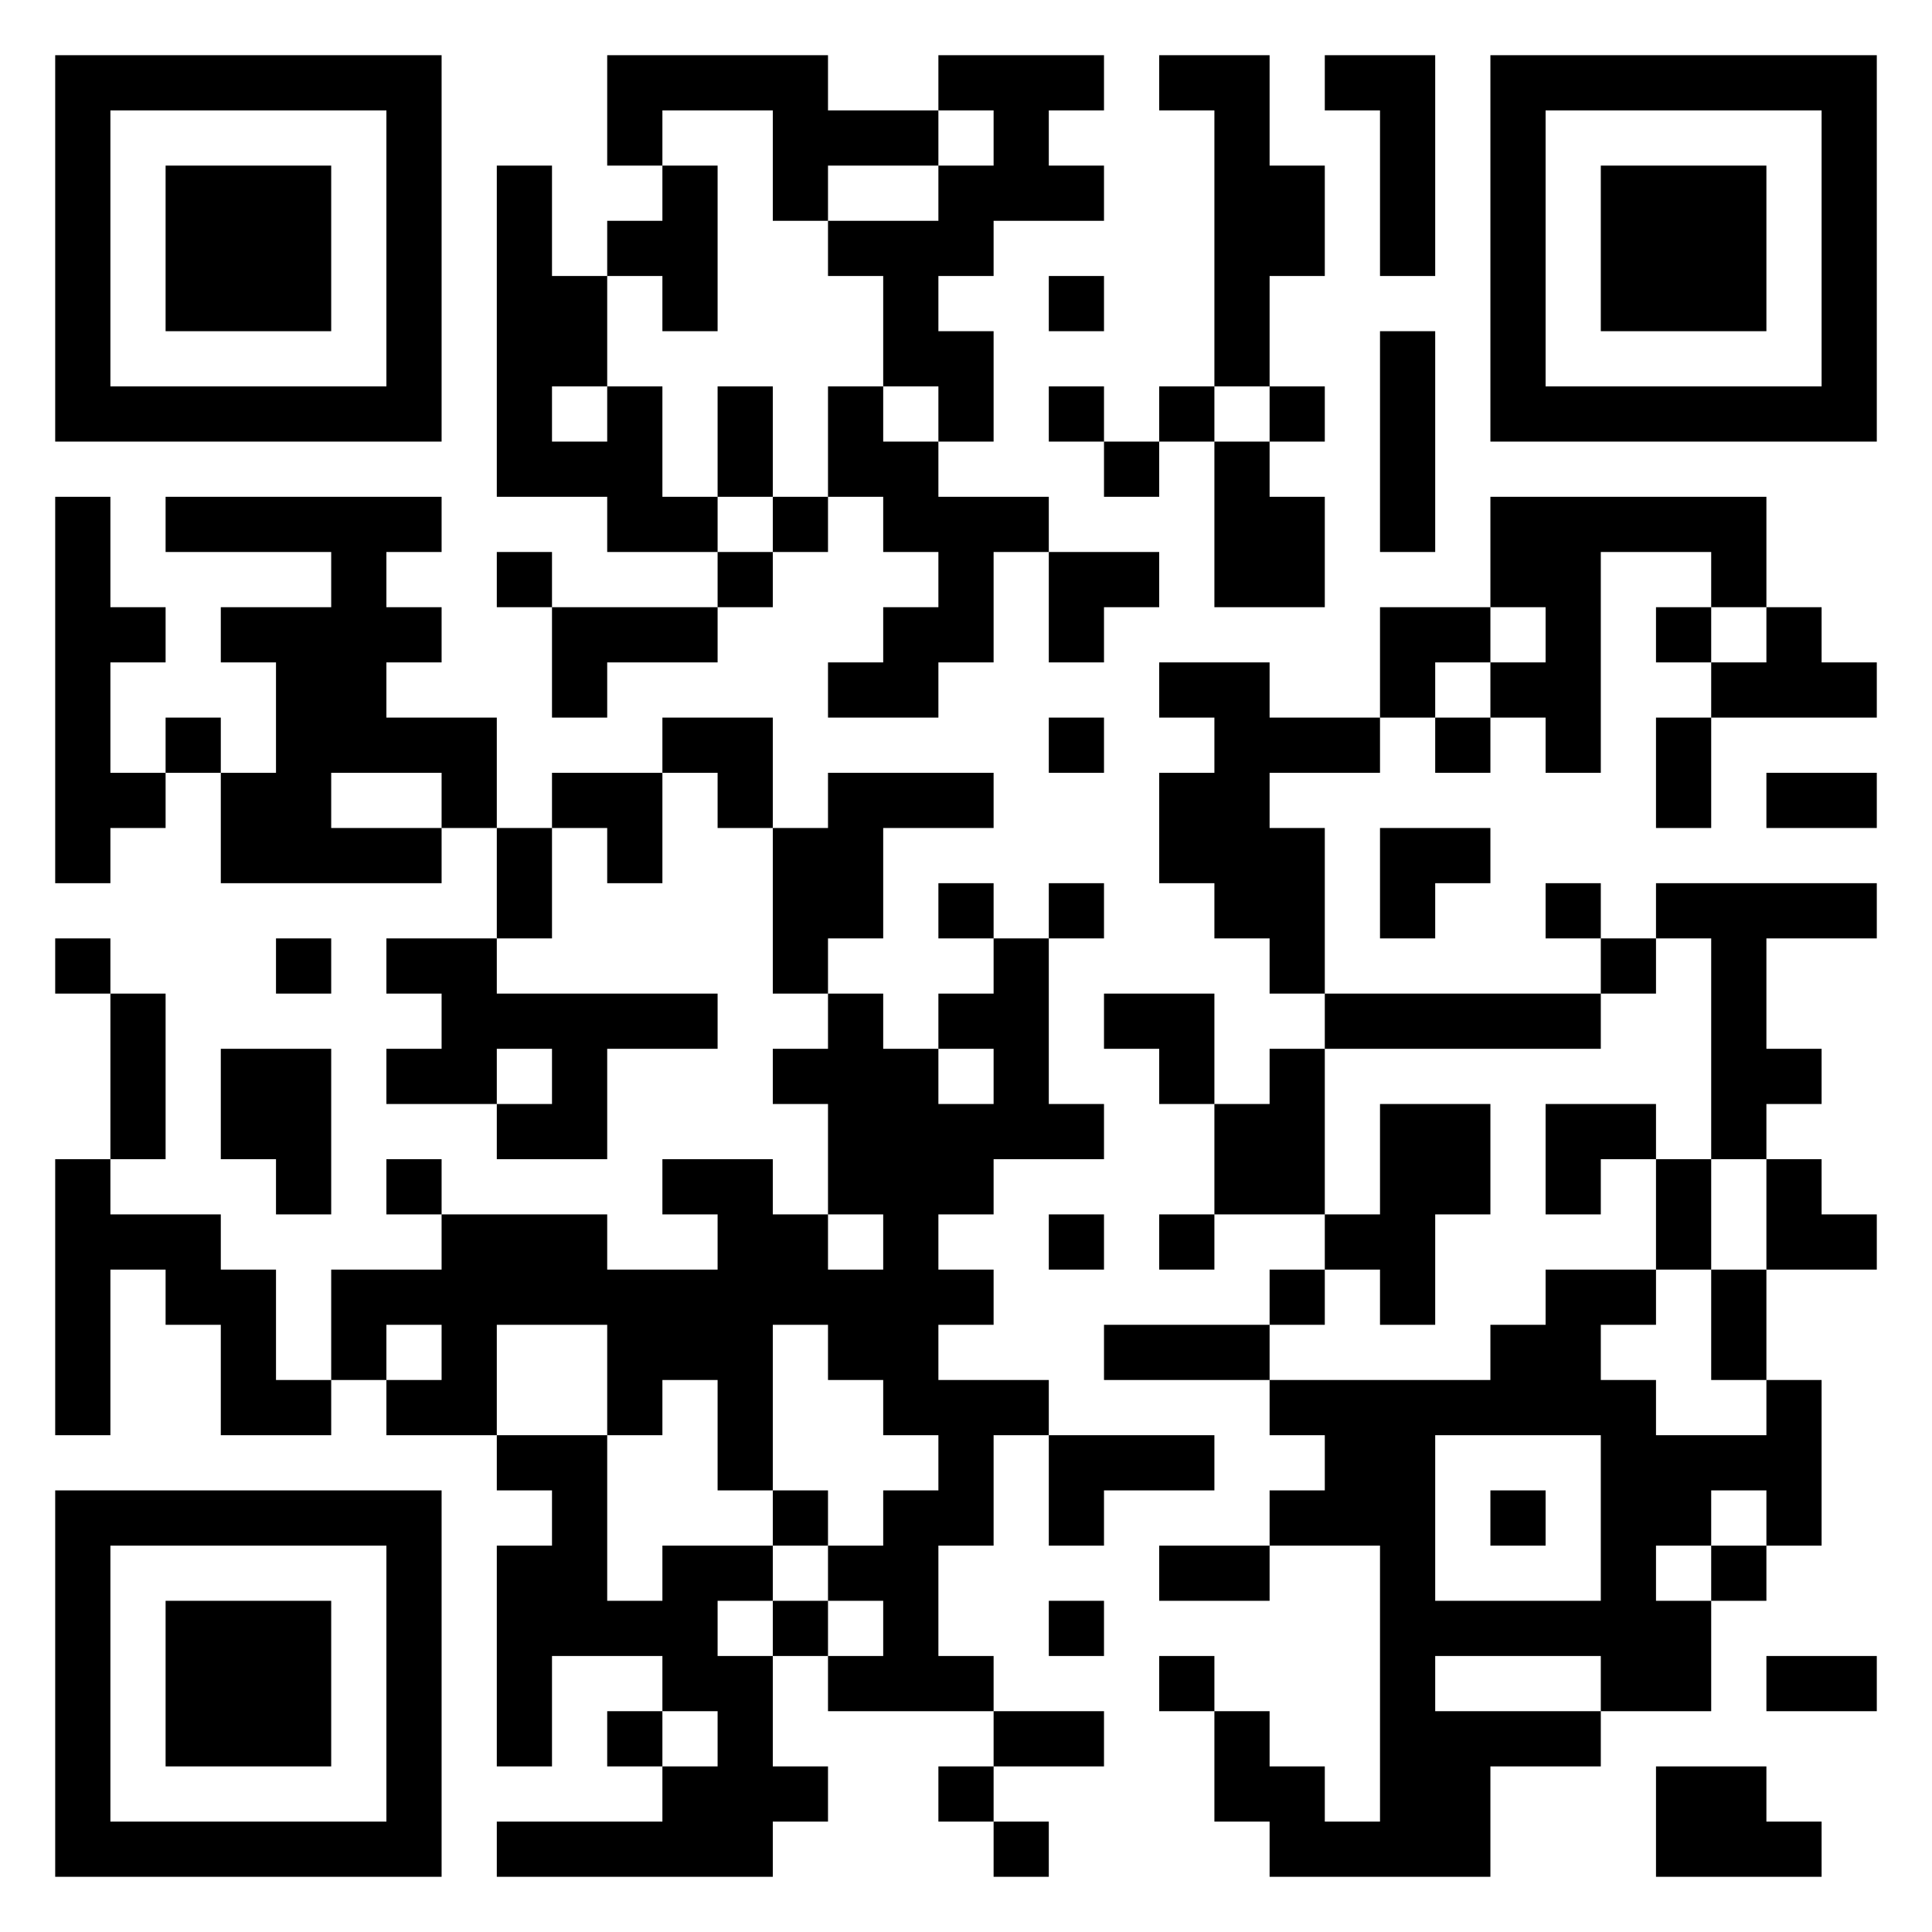
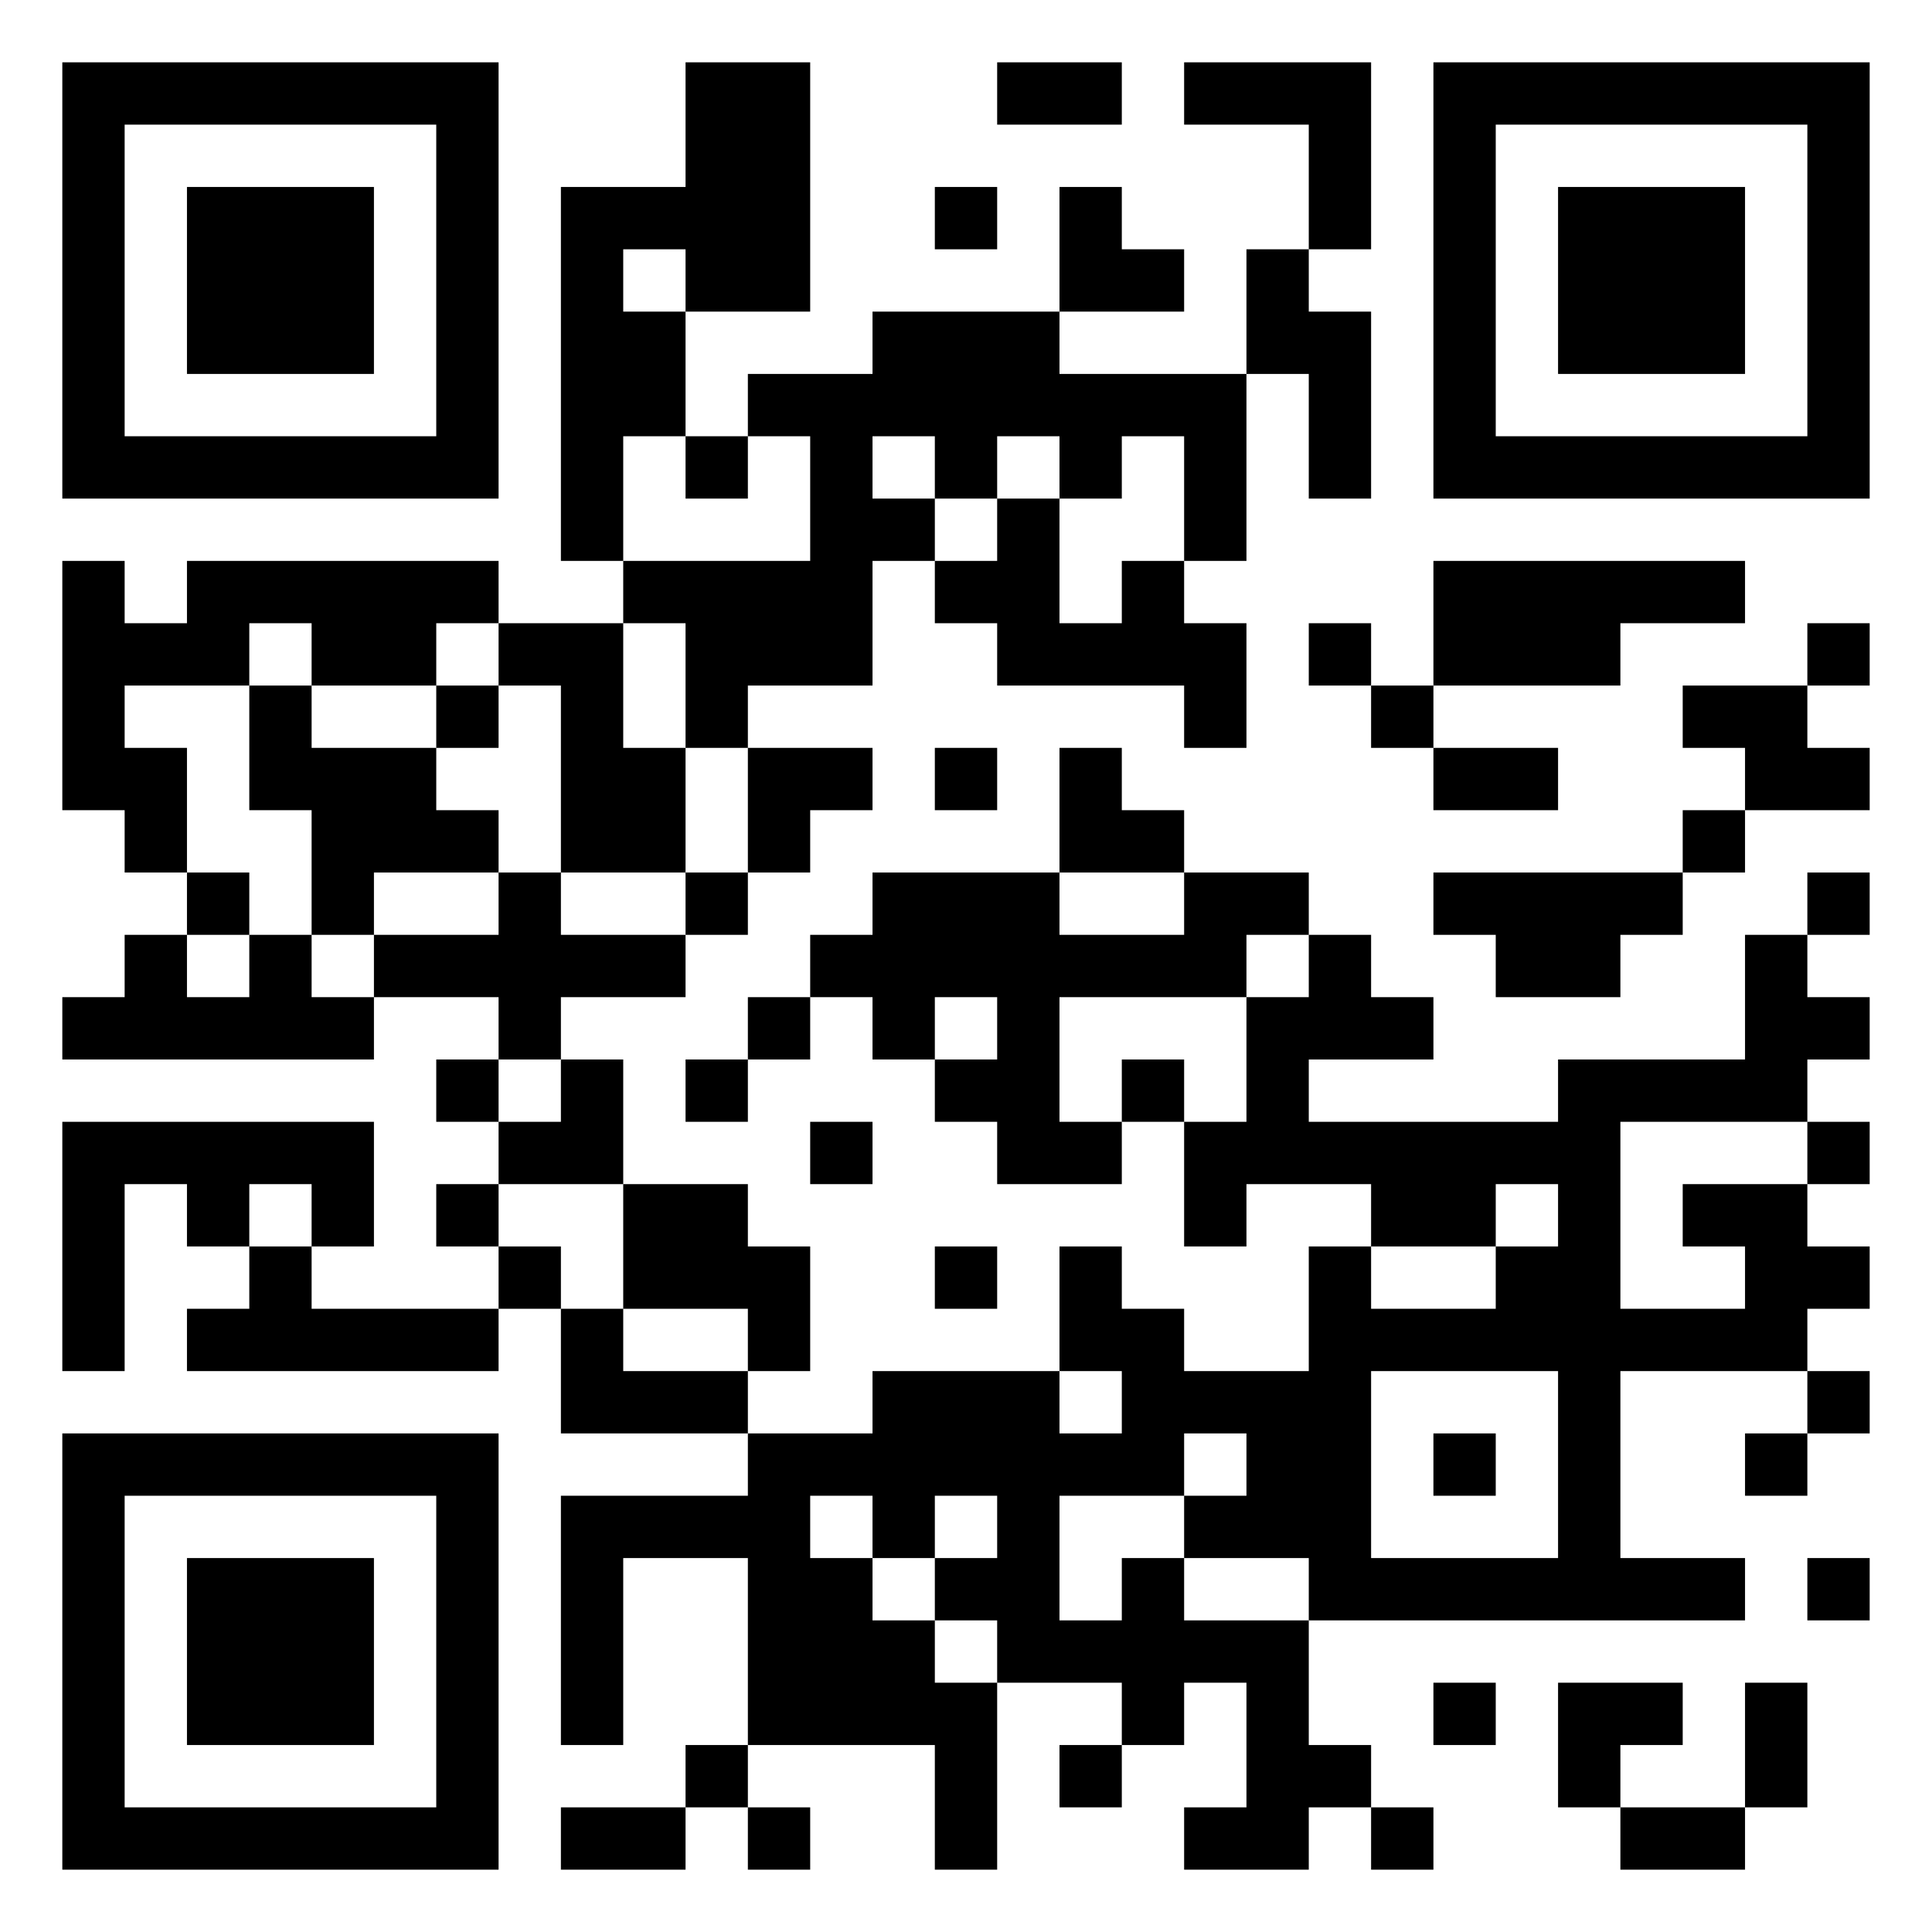
- <svg xmlns="http://www.w3.org/2000/svg" viewBox="0 0 35 35">
-   <path d="M1 1h7v7h-7zM11 1h4v1h2v1h-2v1h-1v-2h-2v1h-1zM17 1h3v1h-1v1h1v1h-2v1h-1v1h1v2h-1v-1h-1v-2h-1v-1h2v-1h1v-1h-1zM21 1h2v2h1v2h-1v2h-1v-5h-1zM24 1h2v4h-1v-3h-1zM27 1h7v7h-7zM2 2v5h5v-5zM28 2v5h5v-5zM3 3h3v3h-3zM9 3h1v2h1v2h-1v1h1v-1h1v2h1v1h-2v-1h-2zM12 3h1v3h-1v-1h-1v-1h1zM29 3h3v3h-3zM19 5h1v1h-1zM25 6h1v4h-1zM13 7h1v2h-1zM15 7h1v1h1v1h2v1h-1v2h-1v1h-2v-1h1v-1h1v-1h-1v-1h-1zM19 7h1v1h-1zM21 7h1v1h-1zM23 7h1v1h-1zM20 8h1v1h-1zM22 8h1v1h1v2h-2zM1 9h1v2h1v1h-1v2h1v1h-1v1h-1zM3 9h5v1h-1v1h1v1h-1v1h2v2h-1v-1h-2v1h2v1h-4v-2h1v-2h-1v-1h2v-1h-3zM14 9h1v1h-1zM27 9h5v2h-1v-1h-2v4h-1v-1h-1v-1h1v-1h-1zM9 10h1v1h-1zM13 10h1v1h-1zM19 10h2v1h-1v1h-1zM10 11h3v1h-2v1h-1zM25 11h2v1h-1v1h-1zM30 11h1v1h-1zM32 11h1v1h1v1h-3v-1h1zM21 12h2v1h2v1h-2v1h1v3h-1v-1h-1v-1h-1v-2h1v-1h-1zM3 13h1v1h-1zM12 13h2v2h-1v-1h-1zM19 13h1v1h-1zM26 13h1v1h-1zM30 13h1v2h-1zM10 14h2v2h-1v-1h-1zM15 14h3v1h-2v2h-1v1h-1v-3h1zM32 14h2v1h-2zM9 15h1v2h-1zM25 15h2v1h-1v1h-1zM17 16h1v1h-1zM19 16h1v1h-1zM28 16h1v1h-1zM30 16h4v1h-2v2h1v1h-1v1h-1v-4h-1zM1 17h1v1h-1zM5 17h1v1h-1zM7 17h2v1h4v1h-2v2h-2v-1h1v-1h-1v1h-2v-1h1v-1h-1zM18 17h1v3h1v1h-2v1h-1v1h1v1h-1v1h2v1h-1v2h-1v2h1v1h-3v-1h1v-1h-1v-1h1v-1h1v-1h-1v-1h-1v-1h-1v3h-1v-2h-1v1h-1v-2h-2v2h-2v-1h1v-1h-1v1h-1v-2h2v-1h3v1h2v-1h-1v-1h2v1h1v1h1v-1h-1v-2h-1v-1h1v-1h1v1h1v1h1v-1h-1v-1h1zM29 17h1v1h-1zM2 18h1v3h-1zM20 18h2v2h-1v-1h-1zM24 18h5v1h-5zM4 19h2v3h-1v-1h-1zM23 19h1v3h-2v-2h1zM25 20h2v2h-1v2h-1v-1h-1v-1h1zM28 20h2v1h-1v1h-1zM1 21h1v1h2v1h1v2h1v1h-2v-2h-1v-1h-1v3h-1zM7 21h1v1h-1zM30 21h1v2h-1zM32 21h1v1h1v1h-2zM19 22h1v1h-1zM21 22h1v1h-1zM23 23h1v1h-1zM28 23h2v1h-1v1h1v1h2v-1h1v3h-1v-1h-1v1h-1v1h1v2h-2v-1h-3v1h3v1h-2v2h-4v-1h-1v-2h1v1h1v1h1v-5h-2v-1h1v-1h-1v-1h4v-1h1zM31 23h1v2h-1zM20 24h3v1h-3zM9 26h2v3h1v-1h2v1h-1v1h1v2h1v1h-1v1h-5v-1h3v-1h1v-1h-1v-1h-2v2h-1v-4h1v-1h-1zM19 26h3v1h-2v1h-1zM26 26v3h3v-3zM1 27h7v7h-7zM14 27h1v1h-1zM27 27h1v1h-1zM2 28v5h5v-5zM21 28h2v1h-2zM31 28h1v1h-1zM3 29h3v3h-3zM14 29h1v1h-1zM19 29h1v1h-1zM21 30h1v1h-1zM32 30h2v1h-2zM11 31h1v1h-1zM18 31h2v1h-2zM17 32h1v1h-1zM30 32h2v1h1v1h-3zM18 33h1v1h-1z" />
+ <svg xmlns="http://www.w3.org/2000/svg" viewBox="0 0 31 31">
+   <path d="M1 1h7v7h-7zM11 1h2v4h-2v-1h-1v1h1v2h-1v2h-1v-6h2zM16 1h2v1h-2zM19 1h3v3h-1v-2h-2zM23 1h7v7h-7zM2 2v5h5v-5zM24 2v5h5v-5zM3 3h3v3h-3zM15 3h1v1h-1zM17 3h1v1h1v1h-2zM25 3h3v3h-3zM20 4h1v1h1v3h-1v-2h-1zM14 5h3v1h3v3h-1v-2h-1v1h-1v-1h-1v1h-1v-1h-1v1h1v1h-1v2h-2v1h-1v-2h-1v-1h3v-2h-1v-1h2zM11 7h1v1h-1zM16 8h1v2h1v-1h1v1h1v2h-1v-1h-3v-1h-1v-1h1zM1 9h1v1h1v-1h5v1h-1v1h-2v-1h-1v1h-2v1h1v2h-1v-1h-1zM23 9h5v1h-2v1h-3zM8 10h2v2h1v2h-2v-3h-1zM21 10h1v1h-1zM29 10h1v1h-1zM4 11h1v1h2v1h1v1h-2v1h-1v-2h-1zM7 11h1v1h-1zM22 11h1v1h-1zM27 11h2v1h1v1h-2v-1h-1zM12 12h2v1h-1v1h-1zM15 12h1v1h-1zM17 12h1v1h1v1h-2zM23 12h2v1h-2zM27 13h1v1h-1zM3 14h1v1h-1zM8 14h1v1h2v1h-2v1h-1v-1h-2v-1h2zM11 14h1v1h-1zM14 14h3v1h2v-1h2v1h-1v1h-3v2h1v1h-2v-1h-1v-1h1v-1h-1v1h-1v-1h-1v-1h1zM23 14h4v1h-1v1h-2v-1h-1zM29 14h1v1h-1zM2 15h1v1h1v-1h1v1h1v1h-5v-1h1zM21 15h1v1h1v1h-2v1h4v-1h3v-2h1v1h1v1h-1v1h-3v3h2v-1h-1v-1h2v1h1v1h-1v1h-3v3h2v1h-7v-1h-2v-1h1v-1h-1v1h-2v2h1v-1h1v1h2v2h1v1h-1v1h-2v-1h1v-2h-1v1h-1v-1h-2v-1h-1v-1h1v-1h-1v1h-1v-1h-1v1h1v1h1v1h1v3h-1v-2h-3v-3h-2v3h-1v-4h3v-1h2v-1h3v1h1v-1h-1v-2h1v1h1v1h2v-2h1v1h2v-1h1v-1h-1v1h-2v-1h-2v1h-1v-2h1v-2h1zM12 16h1v1h-1zM7 17h1v1h-1zM9 17h1v2h-2v-1h1zM11 17h1v1h-1zM18 17h1v1h-1zM1 18h5v2h-1v-1h-1v1h-1v-1h-1v3h-1zM13 18h1v1h-1zM29 18h1v1h-1zM7 19h1v1h-1zM10 19h2v1h1v2h-1v-1h-2zM4 20h1v1h3v1h-5v-1h1zM8 20h1v1h-1zM15 20h1v1h-1zM9 21h1v1h2v1h-3zM22 22v3h3v-3zM29 22h1v1h-1zM1 23h7v7h-7zM23 23h1v1h-1zM28 23h1v1h-1zM2 24v5h5v-5zM3 25h3v3h-3zM29 25h1v1h-1zM23 27h1v1h-1zM25 27h2v1h-1v1h-1zM28 27h1v2h-1zM11 28h1v1h-1zM17 28h1v1h-1zM9 29h2v1h-2zM12 29h1v1h-1zM22 29h1v1h-1zM26 29h2v1h-2z" />
</svg>
